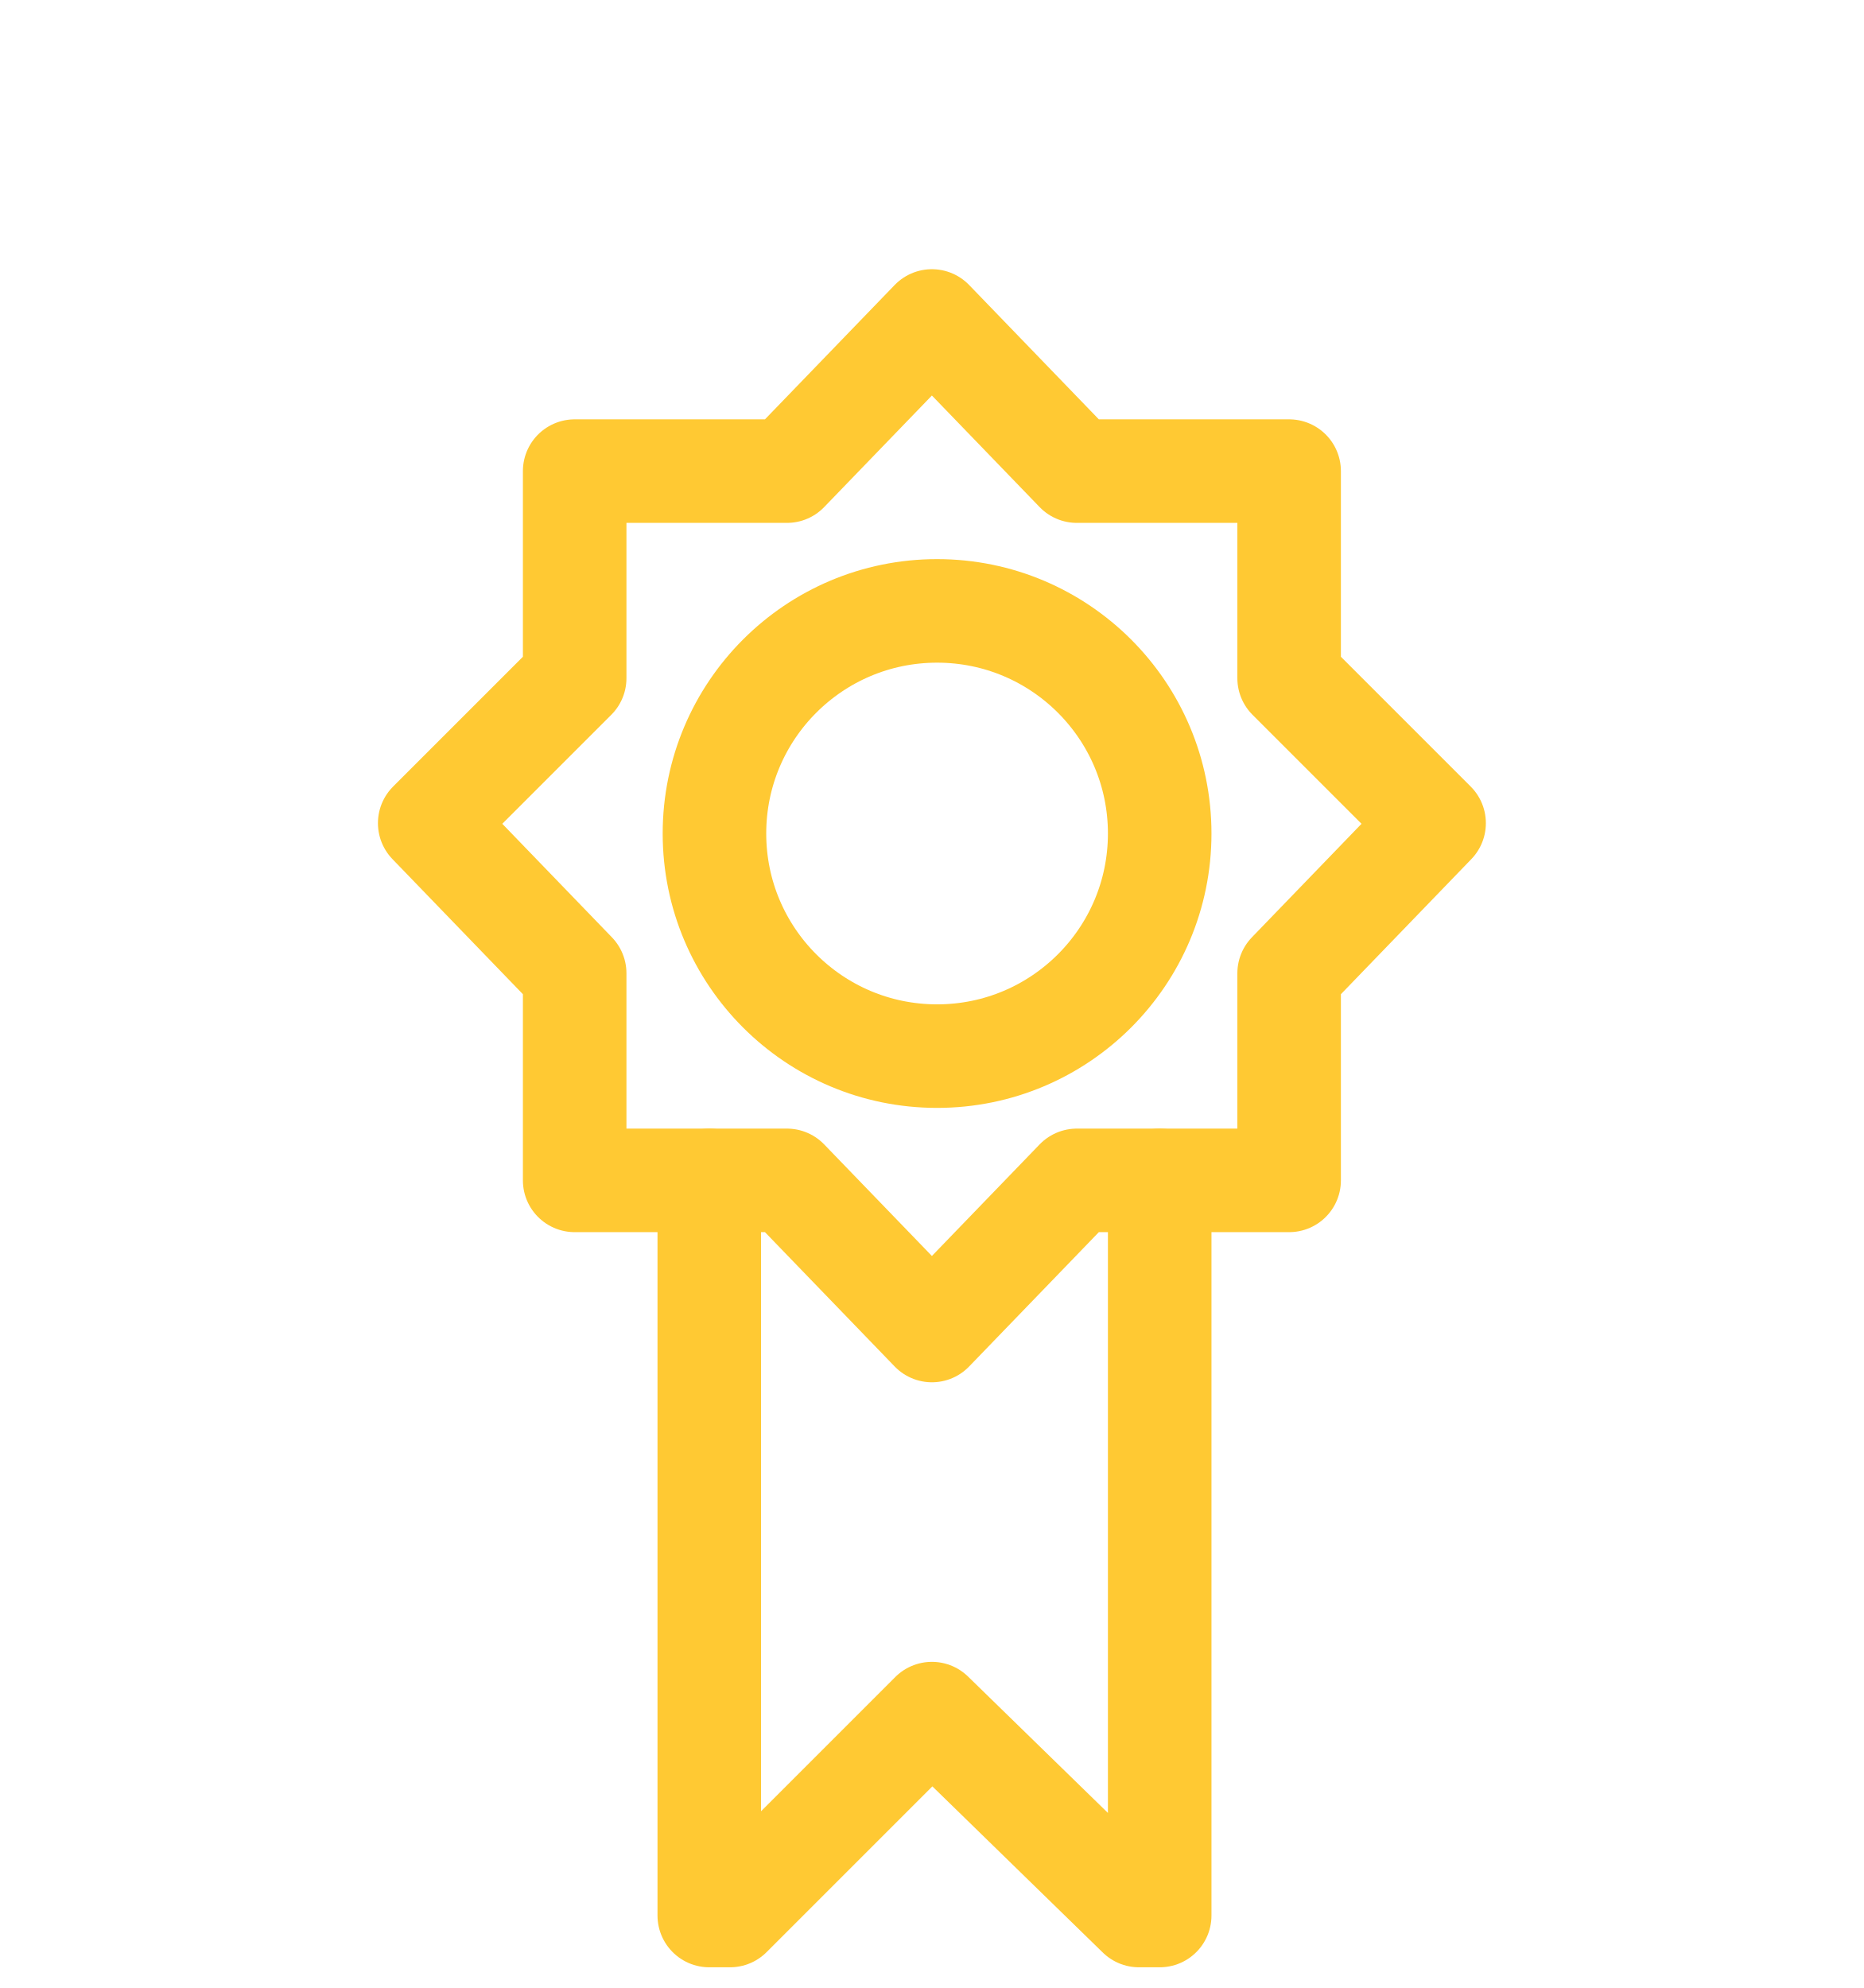
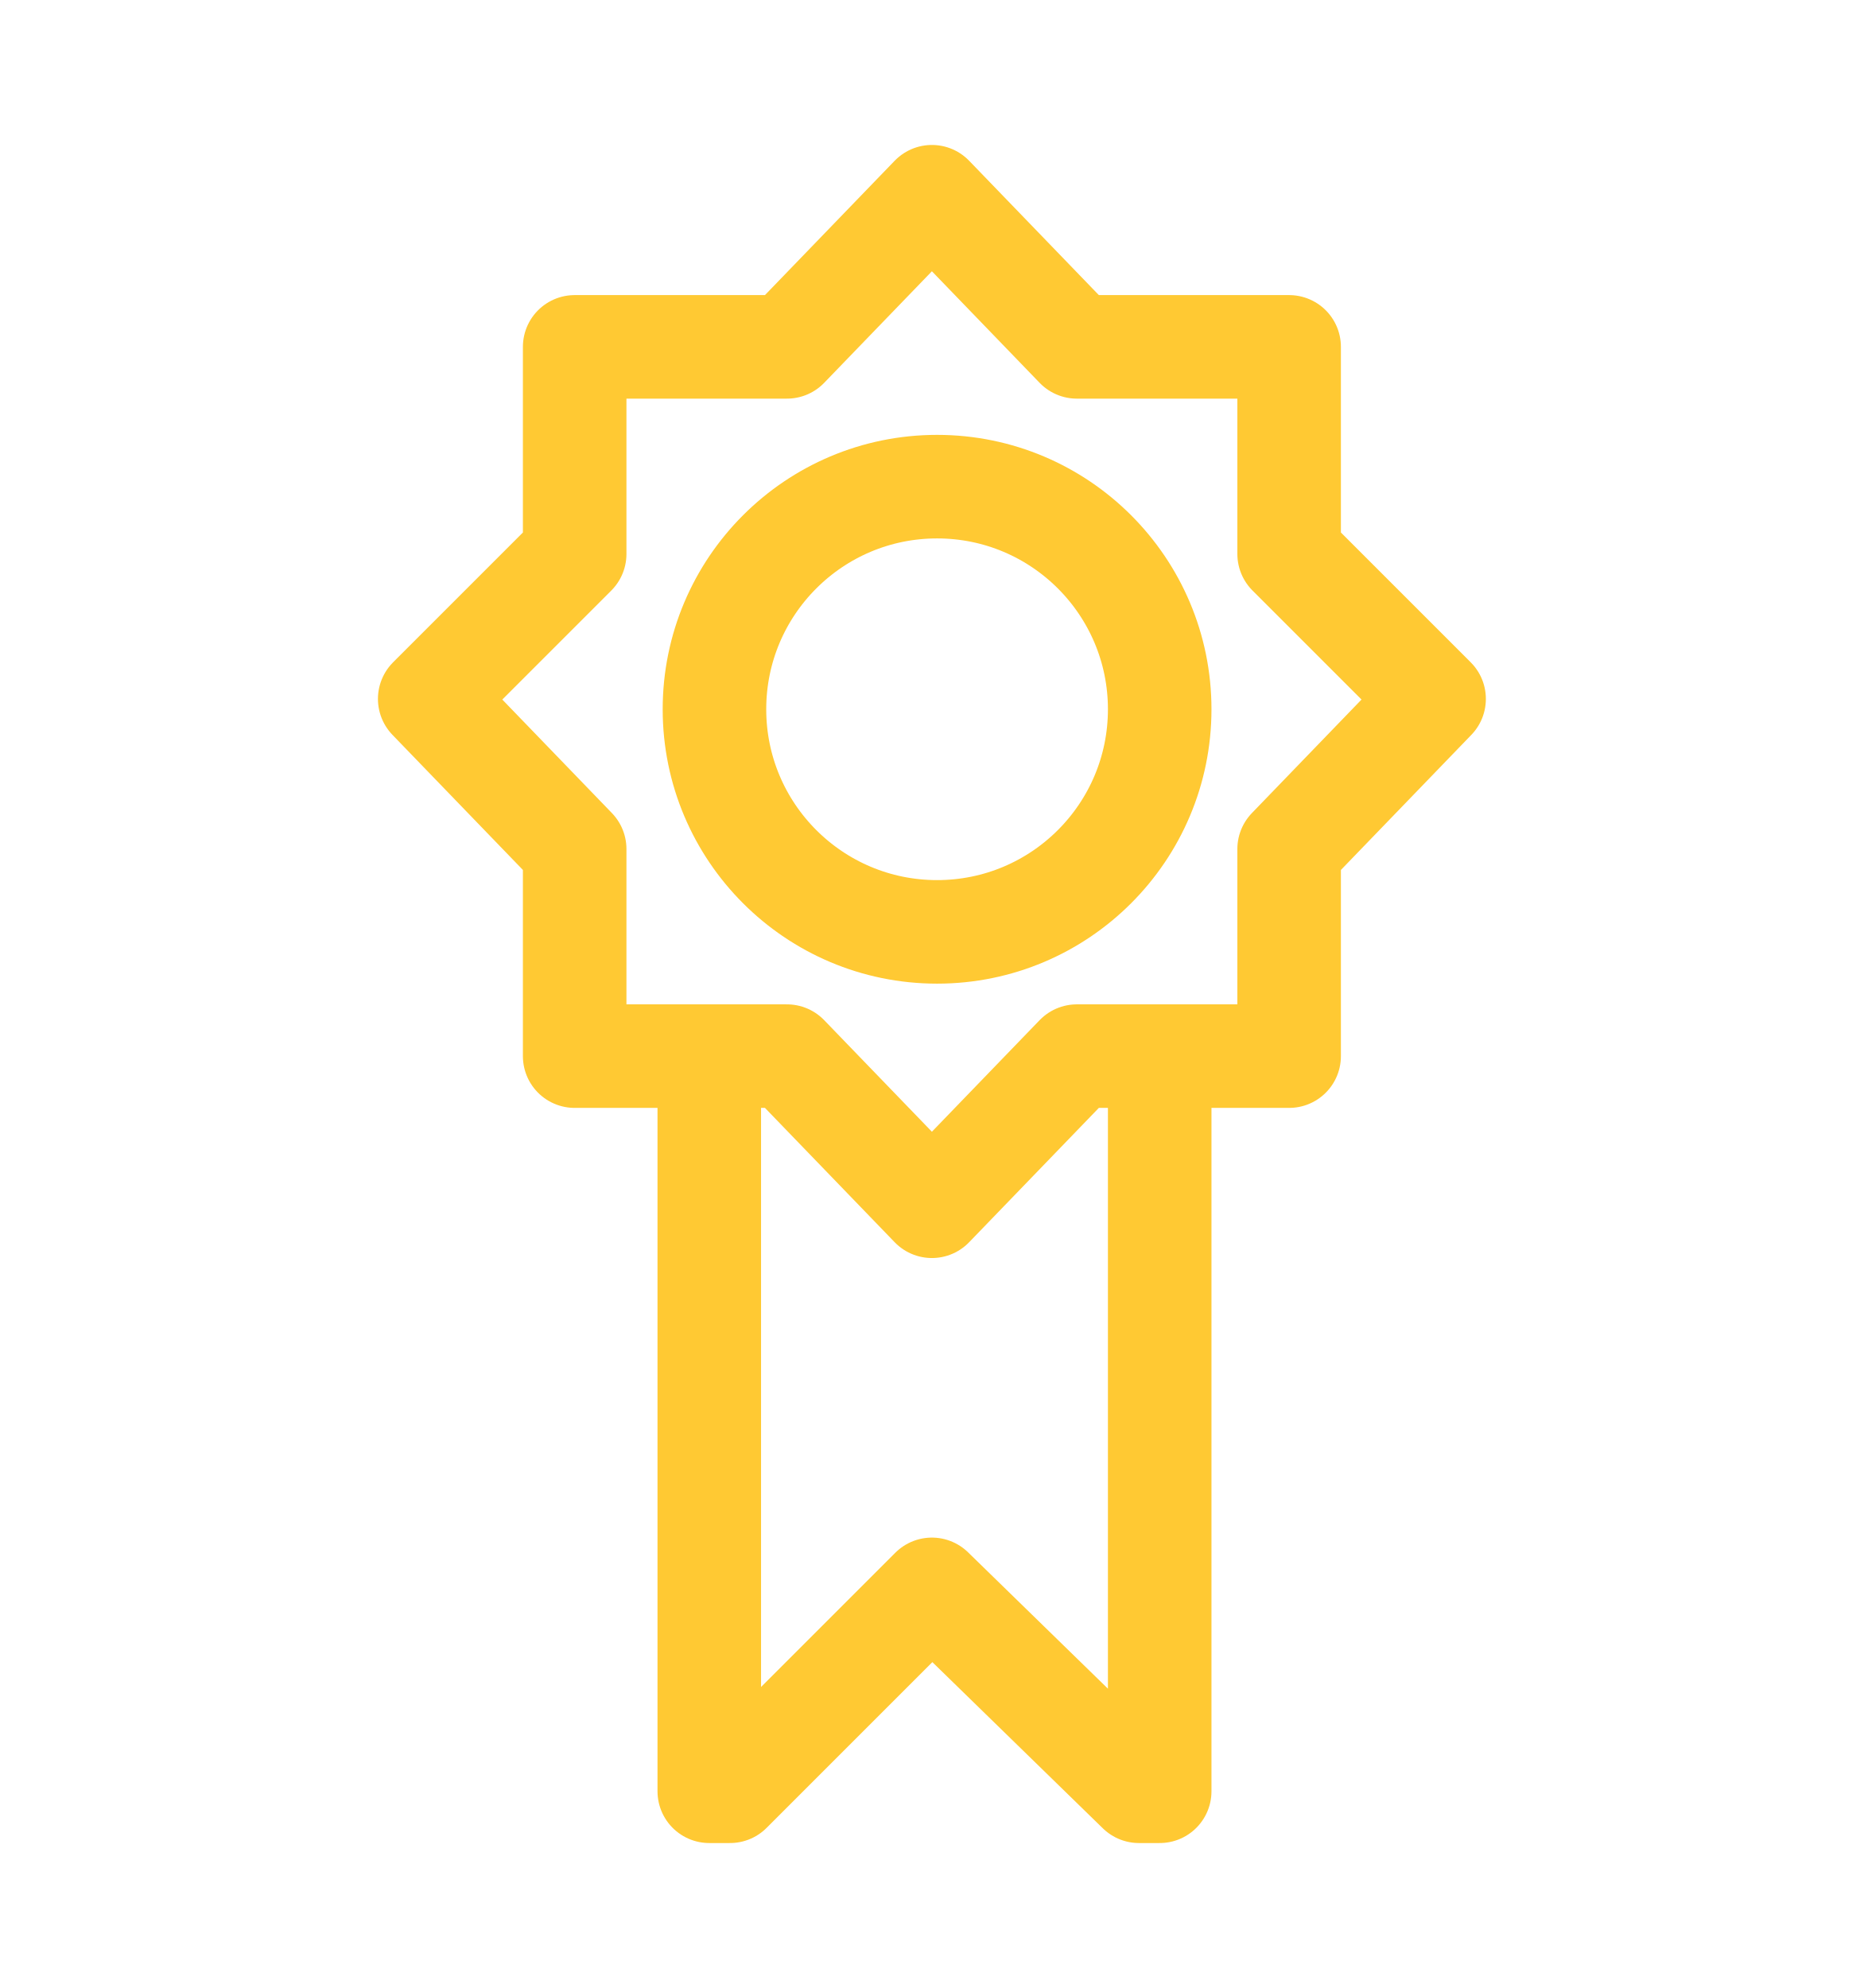
- <svg xmlns="http://www.w3.org/2000/svg" version="1.1" id="Layer_1" x="0px" y="0px" viewBox="0 0 36 38.4" style="enable-background:new 0 0 36 38.4;" xml:space="preserve">
+ <svg xmlns="http://www.w3.org/2000/svg" version="1.1" id="Layer_1" x="0px" y="0px" viewBox="-35 143.6 36 38.4" style="enable-background:new -35 143.6 36 38.4;" xml:space="preserve">
  <style type="text/css">
	.st0{fill:none;stroke:#FFC933;stroke-width:2;stroke-linecap:round;stroke-linejoin:round;}
</style>
  <g>
-     <polyline class="st0" points="13.7,22.8 13.7,37 14.1,37 18,33.1 22,37 22.4,37 22.4,22.8  " />
-     <circle class="st0" cx="18.1" cy="16.1" r="4.3" />
-     <polygon class="st0" points="18,6.2 20.8,9.1 24.9,9.1 24.9,13.1 27.7,15.9 24.9,18.8 24.9,22.8 20.8,22.8 18,25.7 15.2,22.8    11.1,22.8 11.1,18.8 8.3,15.9 11.1,13.1 11.1,9.1 15.2,9.1  " />
+     <polyline class="st0" points="-21.3,164 -21.3,178.2 -20.9,178.2 -17,174.3 -13,178.2 -12.6,178.2 -12.6,164  " />
+     <circle class="st0" cx="-16.9" cy="157.3" r="4.3" />
+     <polygon class="st0" points="-17,147.4 -14.2,150.3 -10.1,150.3 -10.1,154.3 -7.3,157.1 -10.1,160 -10.1,164 -14.2,164 -17,166.9    -19.8,164 -23.9,164 -23.9,160 -26.7,157.1 -23.9,154.3 -23.9,150.3 -19.8,150.3  " />
  </g>
</svg>
